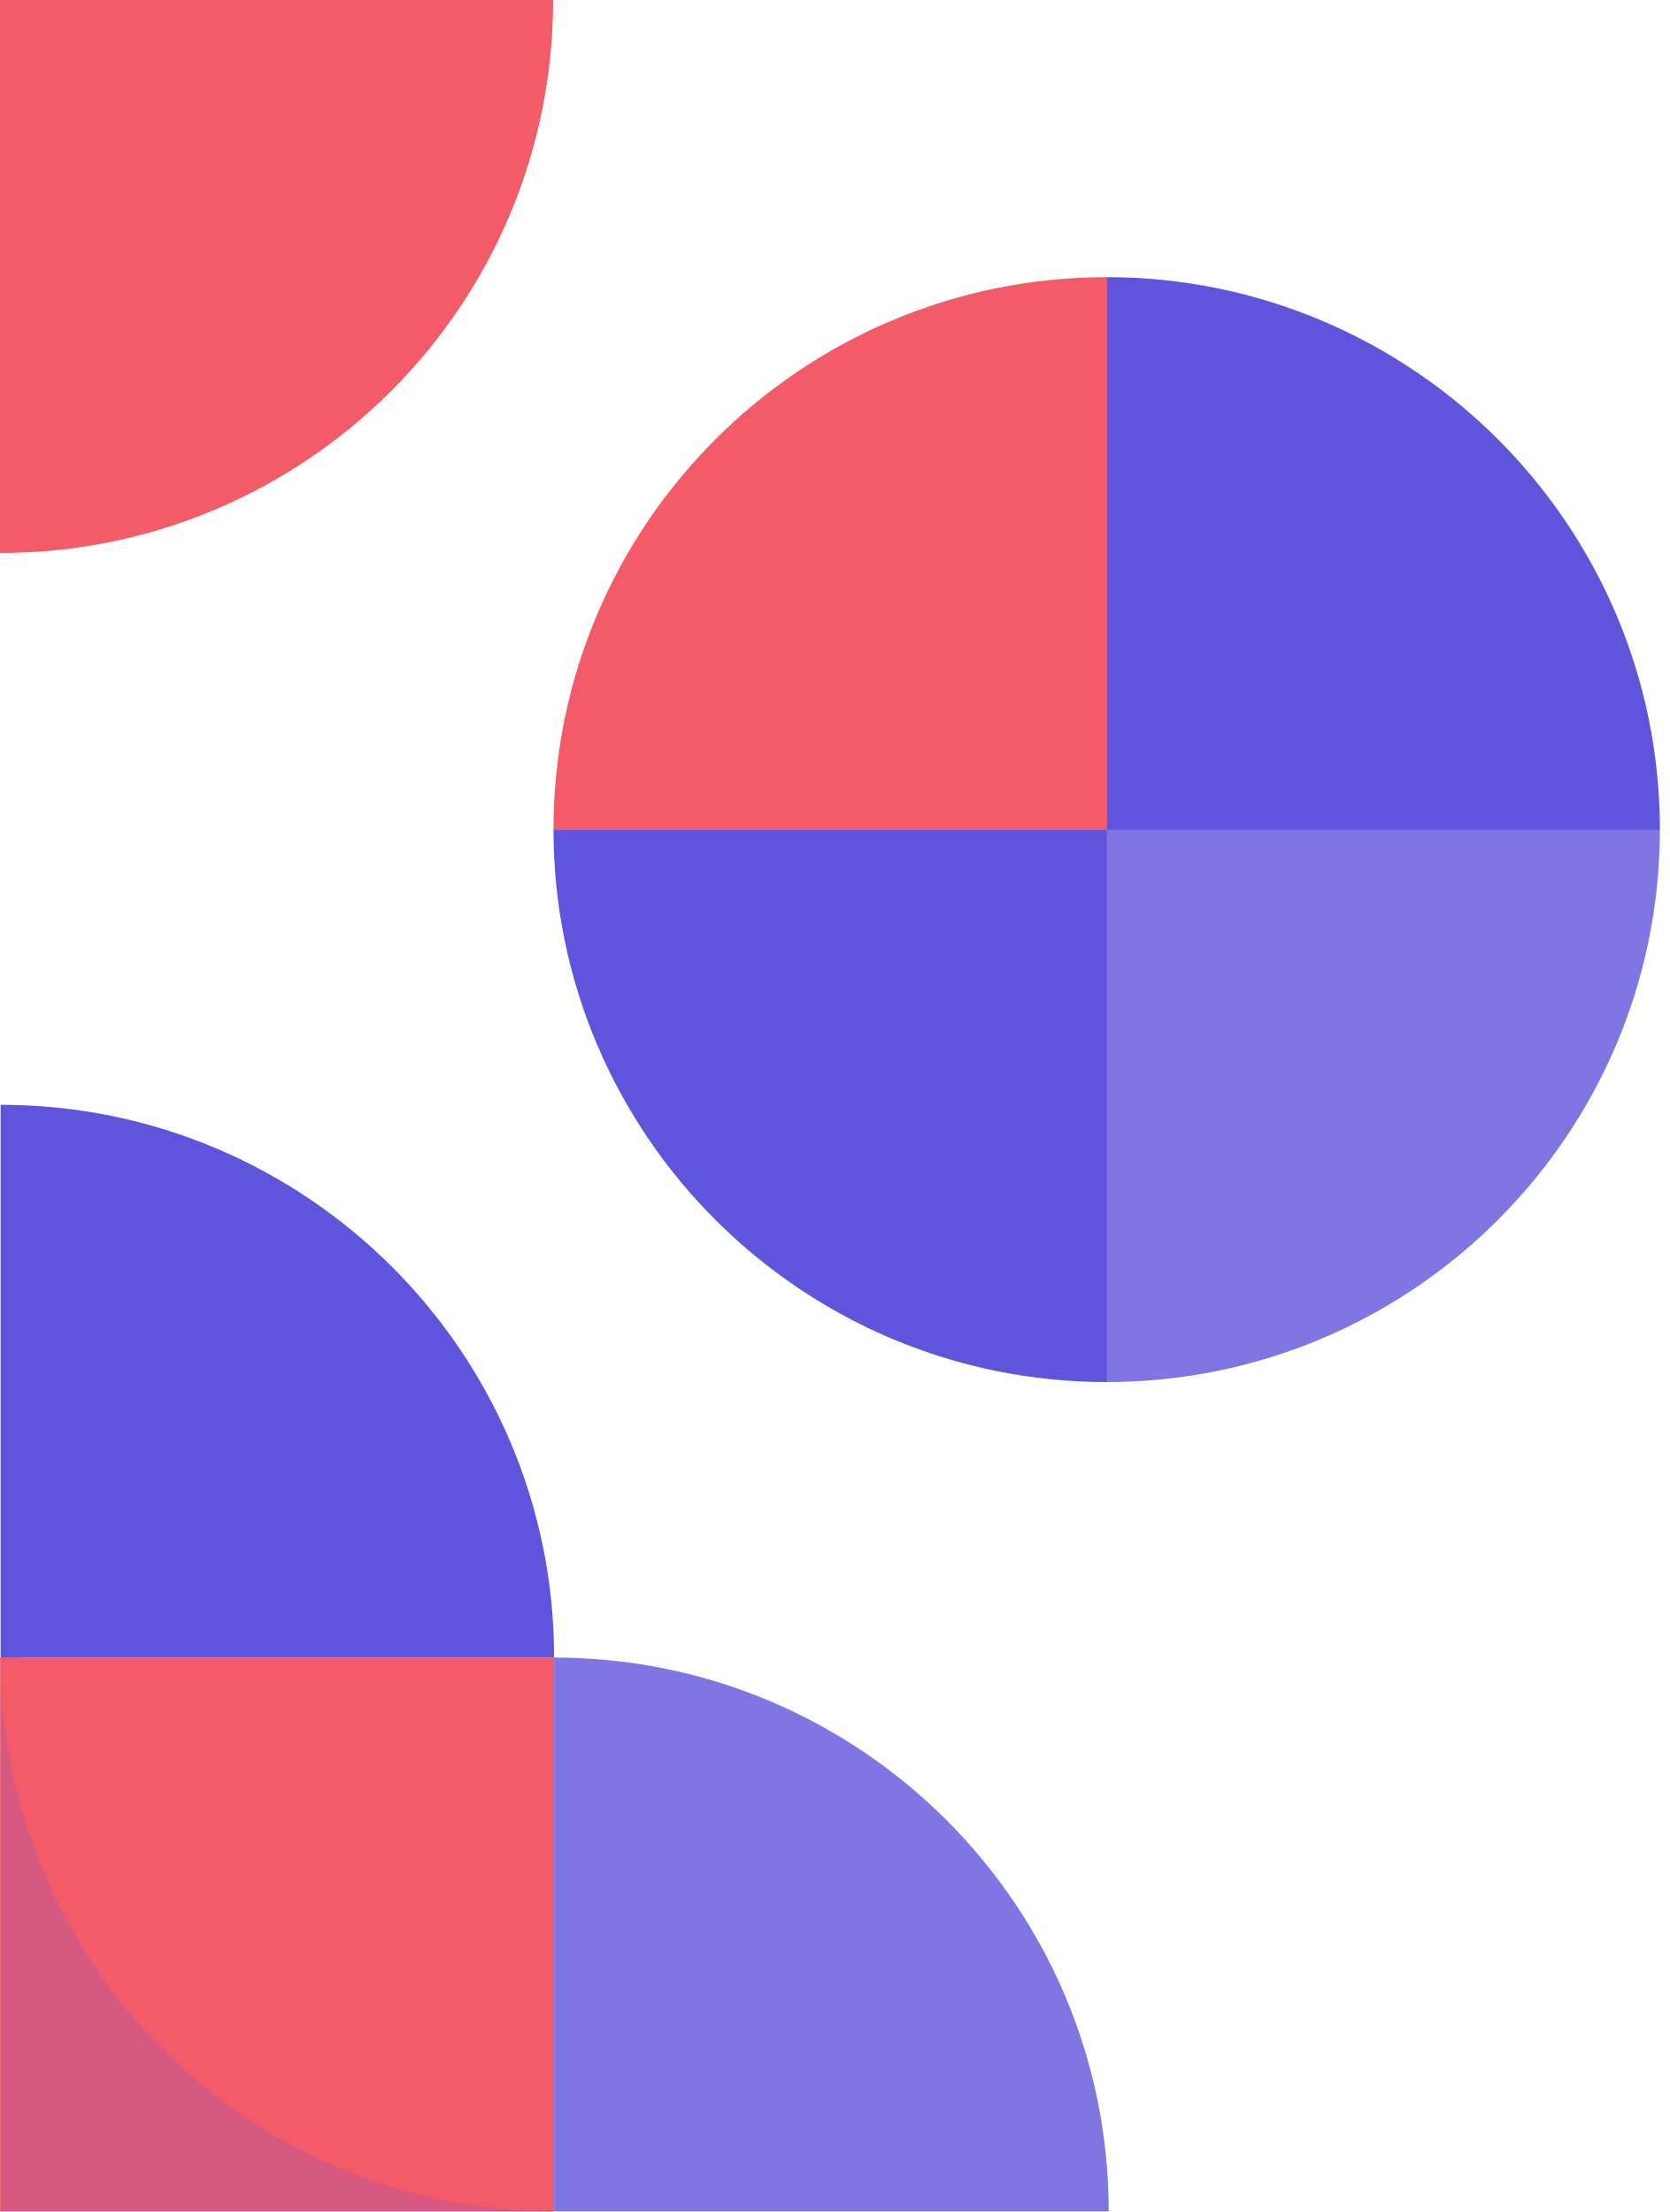
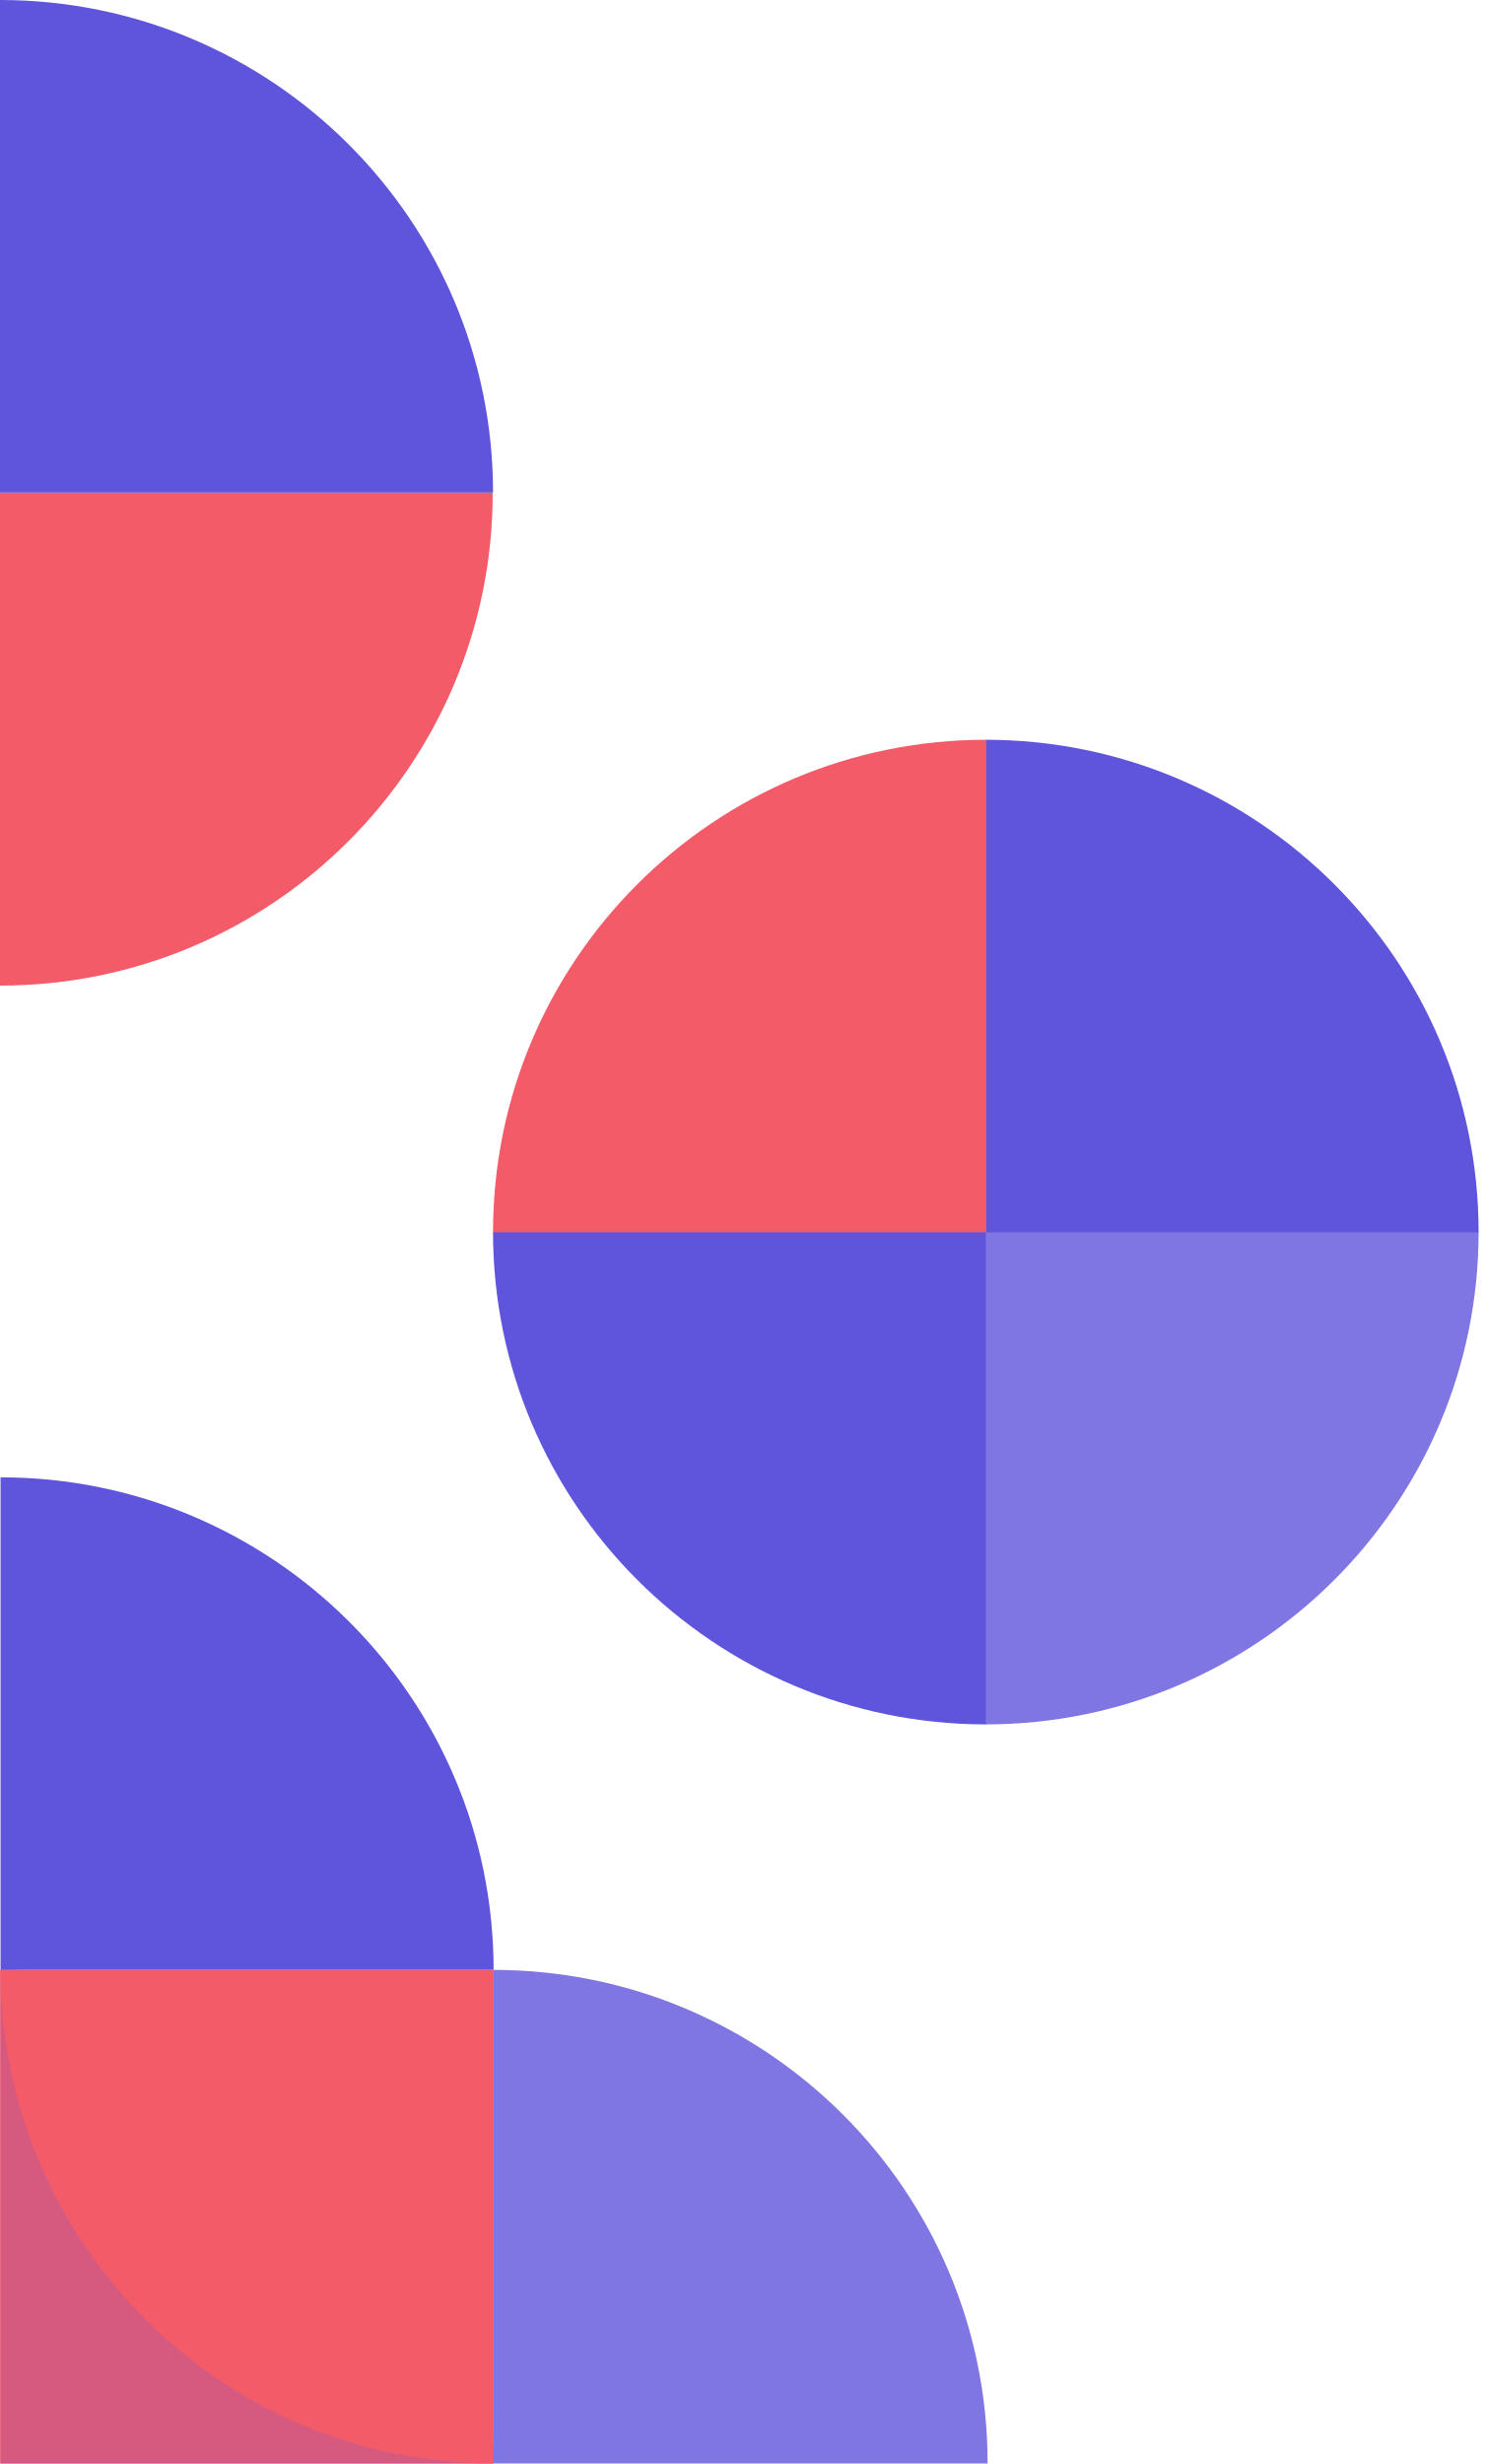
- <svg xmlns="http://www.w3.org/2000/svg" preserveAspectRatio="none" viewBox="0 0 169 224" fill="none">
-   <path d="M0.062 167.852C31.011 167.852 56.1 192.989 56.1 223.937L0.062 223.937L0.062 167.852Z" fill="#5F54DC" />
-   <path d="M56.1 223.937C25.151 223.937 0.063 198.8 0.063 167.852L56.1 167.852L56.1 223.937Z" fill="#F45B69" />
-   <path d="M0 167.852C30.949 167.852 56.038 192.989 56.038 223.937L0 223.937L0 167.852Z" fill="#F45B69" fill-opacity="0.8" />
-   <path d="M0.062 111.878C30.976 111.878 56.1 136.938 56.1 167.852L0.062 167.852L0.062 111.878Z" fill="#5F54DC" />
-   <path d="M56.1 167.852C87.075 167.852 112.249 192.962 112.249 223.937L56.1 223.937L56.1 167.852Z" fill="#5F54DC" fill-opacity="0.8" />
-   <path d="M56 3.8147e-06C56 30.928 30.928 56 -3.8147e-06 56L1.08098e-06 -1.08098e-06L56 3.8147e-06Z" fill="#F45B69" />
-   <path d="M112.016 28.064C142.929 28.064 168.053 53.124 168.053 84.037L112.016 84.037L112.016 28.064Z" fill="#5F54DC" />
-   <path d="M168.053 83.982C168.053 114.895 142.929 139.956 112.016 139.956L112.016 83.982L168.053 83.982Z" fill="#5F54DC" fill-opacity="0.8" />
-   <path d="M112.072 139.956C81.158 139.956 56.035 114.895 56.035 83.982L112.072 83.982L112.072 139.956Z" fill="#5F54DC" />
-   <path d="M56.035 84.037C56.035 53.124 81.158 28.064 112.072 28.064L112.072 84.037L56.035 84.037Z" fill="#F45B69" />
+ <svg xmlns="http://www.w3.org/2000/svg" preserveAspectRatio="none" viewBox="0 0 169 280" fill="none">
+   <path d="M0.063 223.852C31.011 223.852 56.1 248.989 56.1 279.938V279.938L0.063 279.938L0.063 223.852V223.852Z" fill="#5F54DC" />
+   <path d="M56.1 279.938C25.151 279.938 0.063 254.8 0.063 223.852V223.852L56.1 223.852L56.1 279.938V279.938Z" fill="#F45B69" />
+   <path d="M0 223.852C30.949 223.852 56.038 248.989 56.038 279.938V279.938L0 279.938L0 223.852V223.852Z" fill="#F45B69" fill-opacity="0.8" />
+   <path d="M0.063 167.878C30.976 167.878 56.1 192.938 56.1 223.852V223.852L0.063 223.852L0.063 167.878V167.878Z" fill="#5F54DC" />
+   <path d="M56.1 223.852C87.075 223.852 112.249 248.962 112.249 279.937V279.937L56.1 279.937L56.1 223.852V223.852Z" fill="#5F54DC" fill-opacity="0.8" />
+   <path d="M-1.52588e-05 -2.45224e-06C30.913 -1.09944e-06 56.037 25.06 56.037 55.974V55.974L-1.77027e-05 55.974L-1.52588e-05 -2.45224e-06V-2.45224e-06Z" fill="#5F54DC" />
+   <path d="M56 56C56 86.928 30.928 112 0 112V112L0 56L56 56V56Z" fill="#F45B69" />
+   <path d="M112.016 84.064C142.93 84.064 168.054 109.124 168.054 140.038V140.038L112.016 140.038L112.016 84.064V84.064Z" fill="#5F54DC" />
+   <path d="M168.054 139.982C168.054 170.895 142.93 195.956 112.016 195.956V195.956L112.016 139.982L168.054 139.982V139.982Z" fill="#5F54DC" fill-opacity="0.8" />
+   <path d="M112.072 195.956C81.159 195.956 56.035 170.895 56.035 139.982V139.982L112.072 139.982L112.072 195.956V195.956Z" fill="#5F54DC" />
+   <path d="M56.035 140.038C56.035 109.124 81.159 84.064 112.072 84.064V84.064L112.072 140.038L56.035 140.038V140.038Z" fill="#F45B69" />
</svg>
